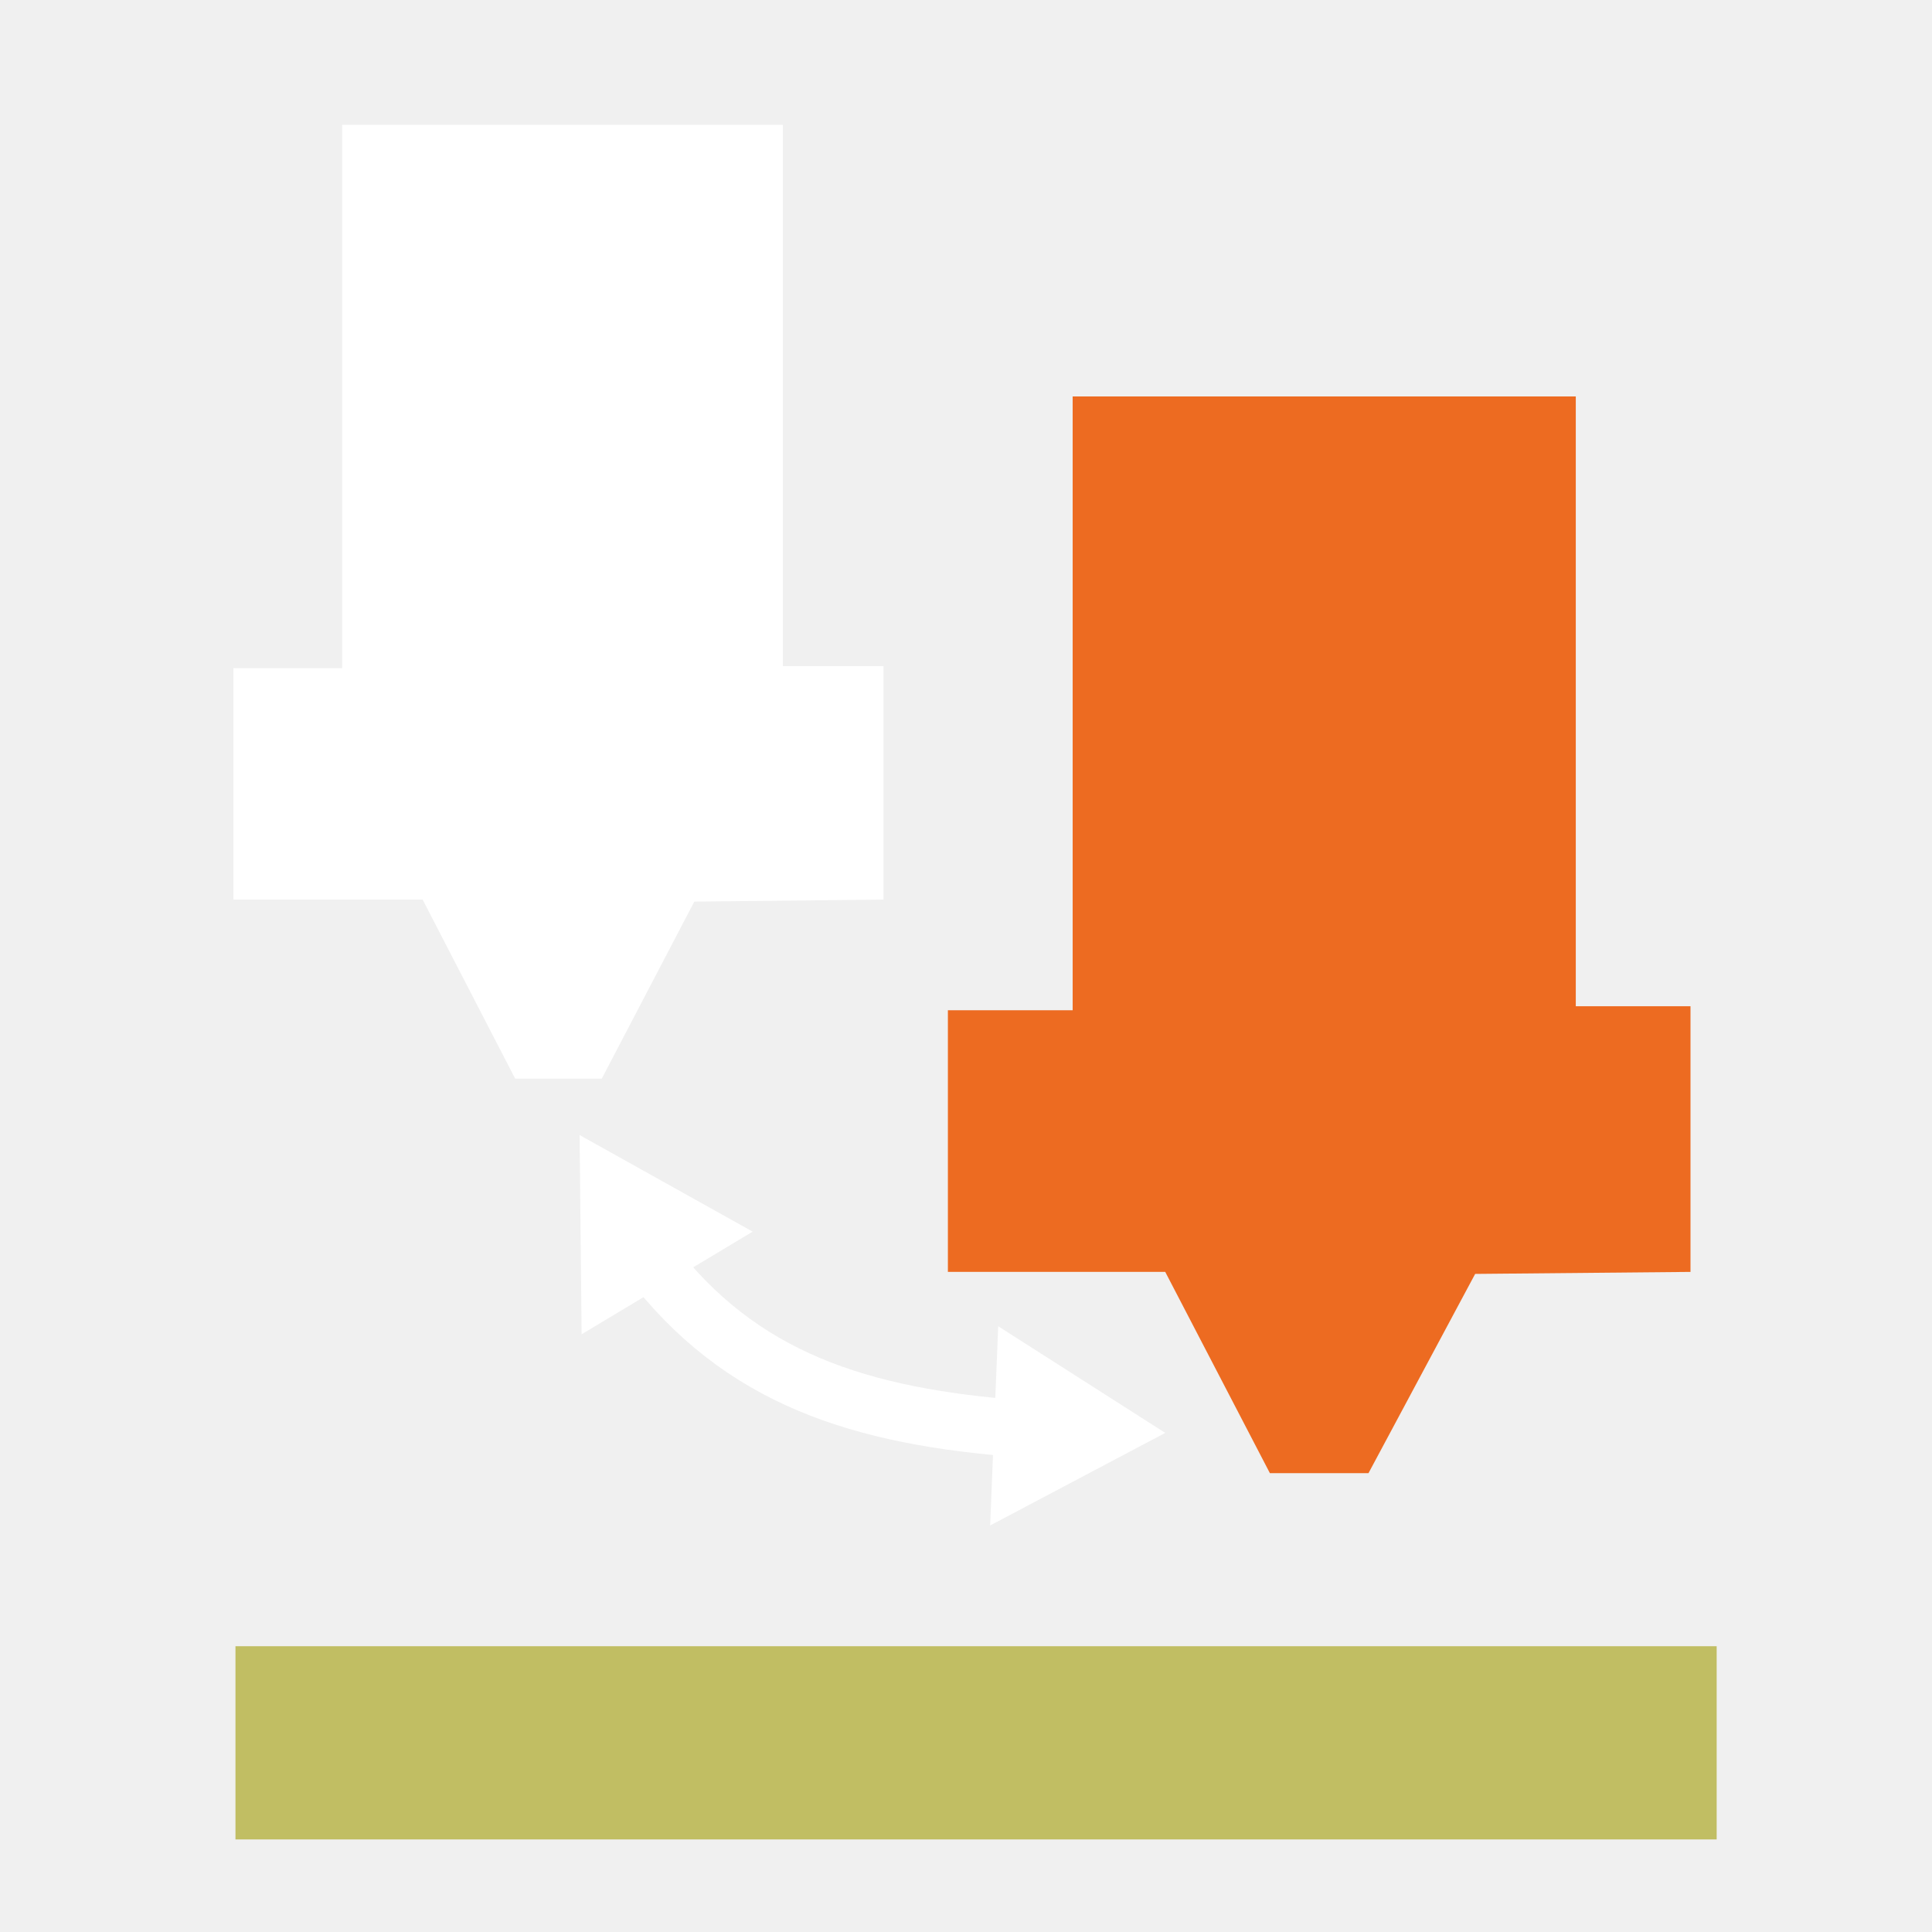
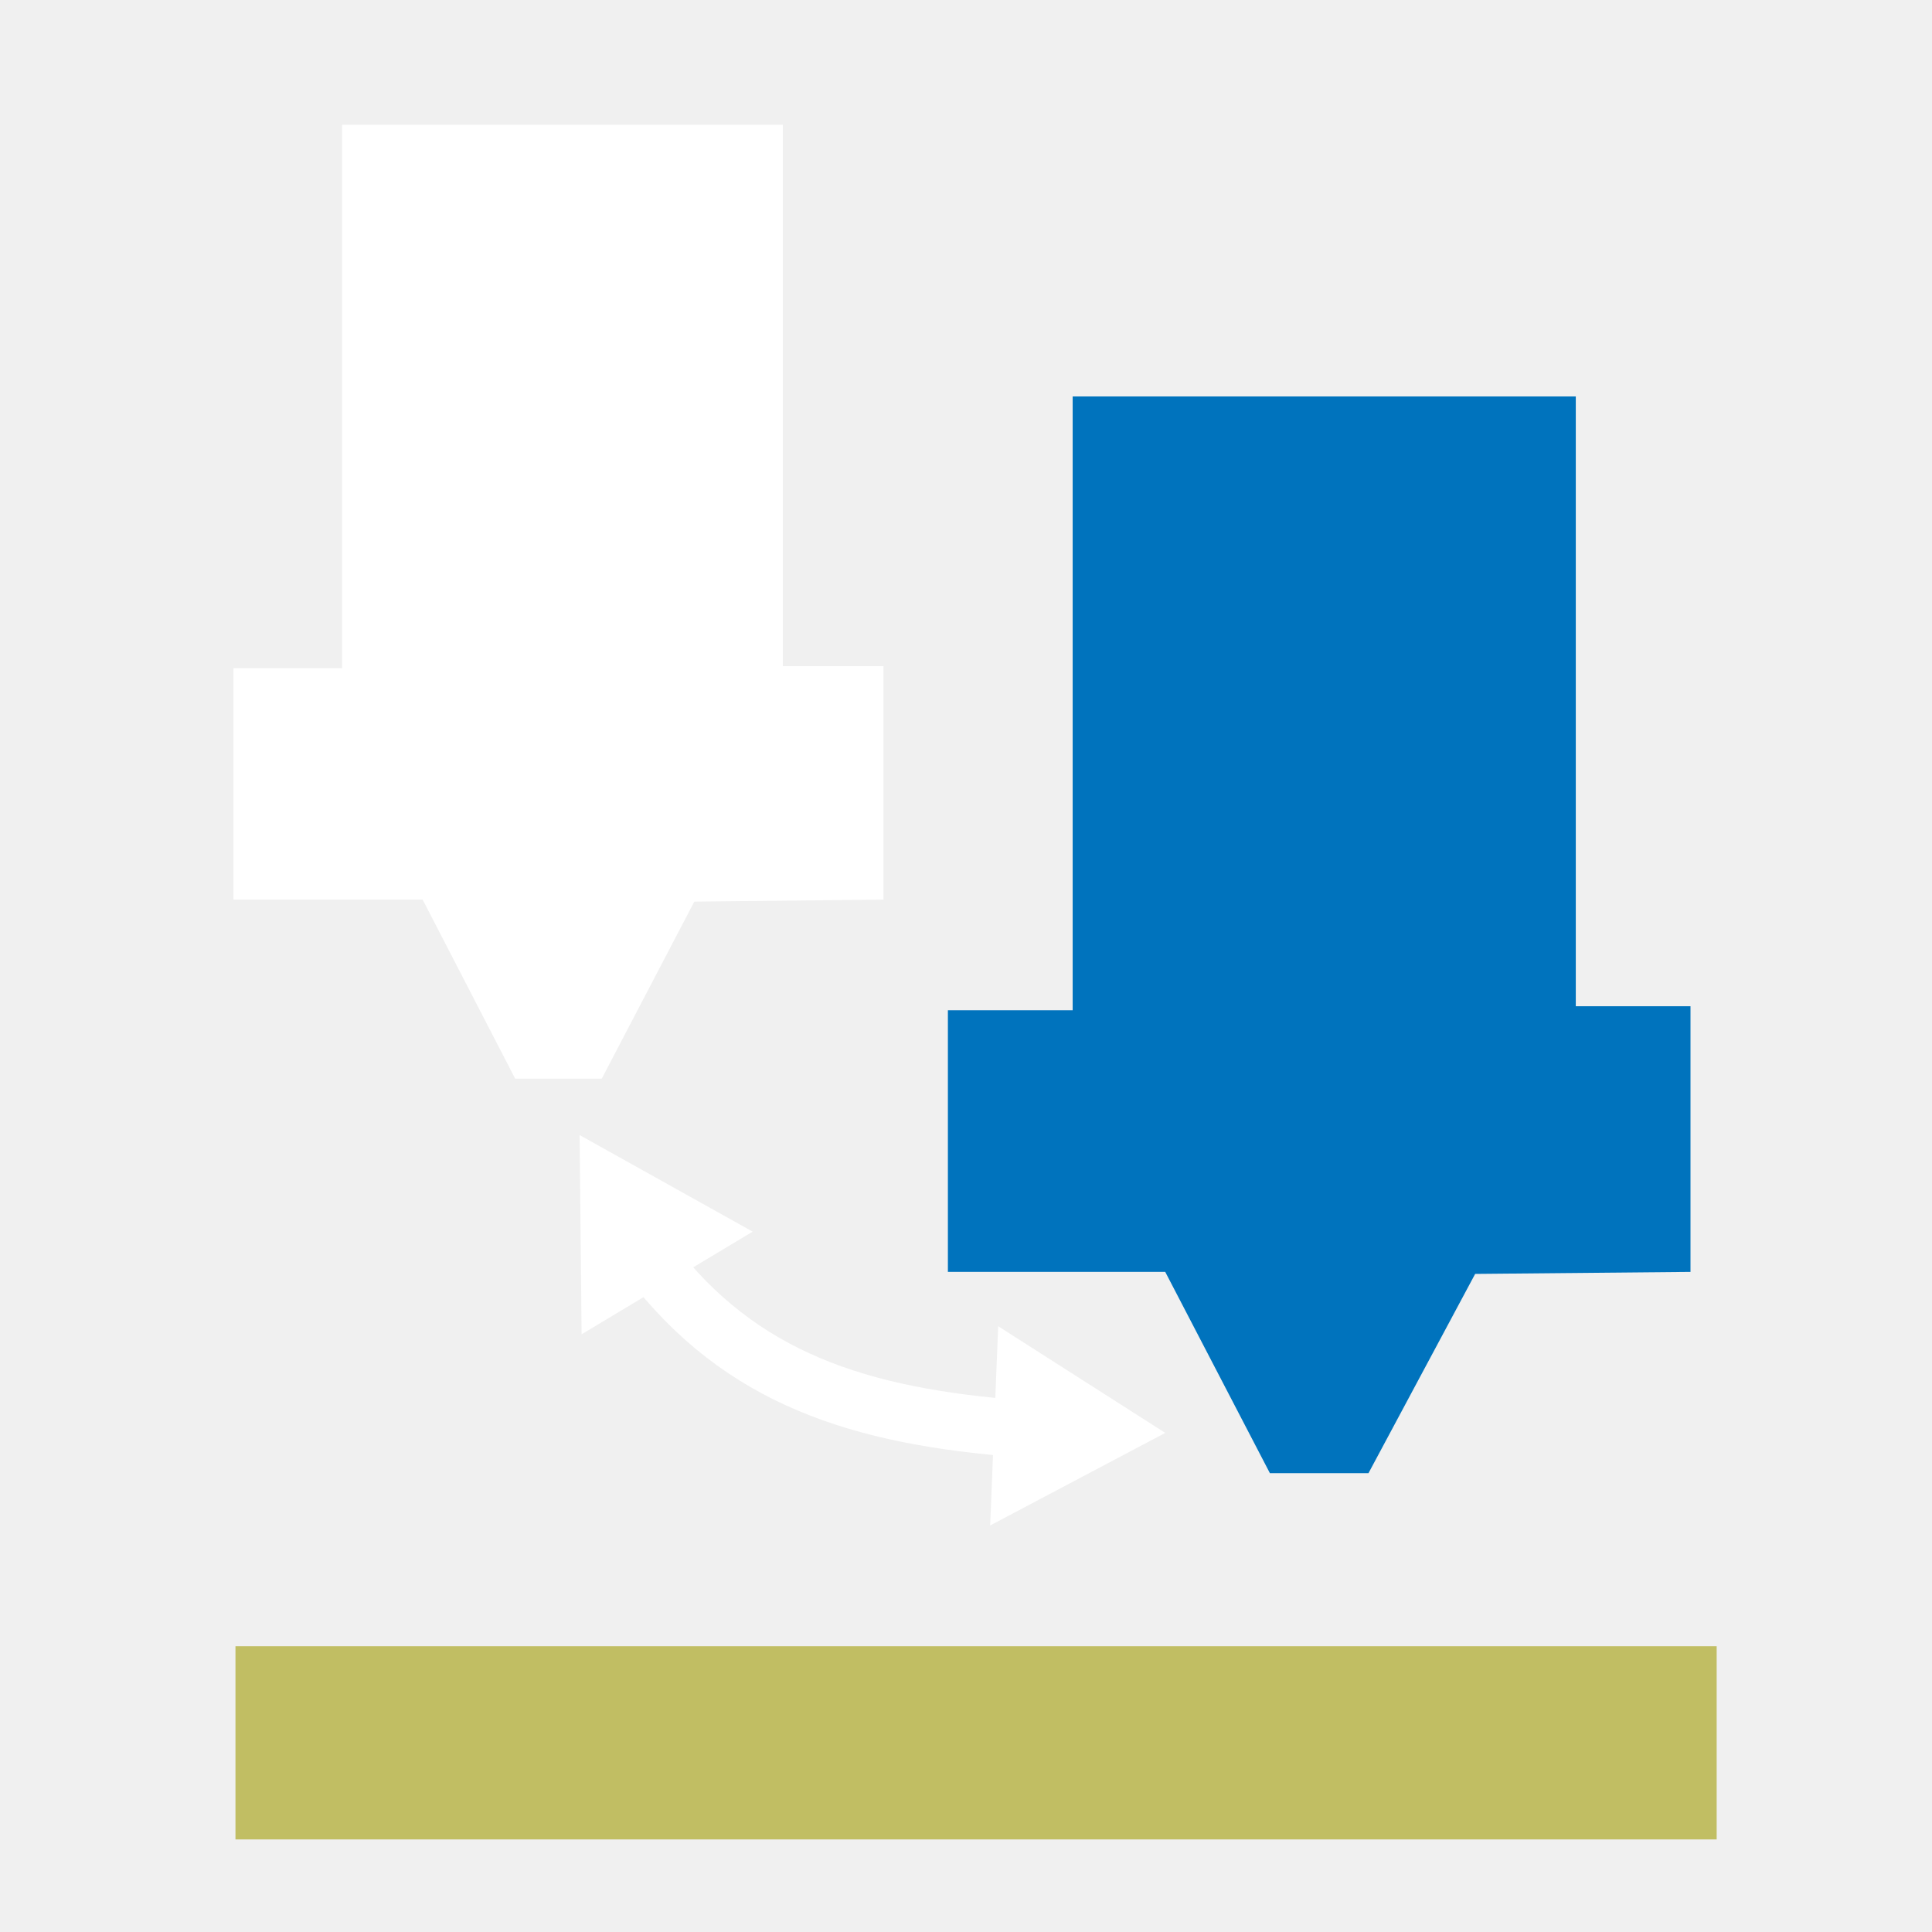
<svg xmlns="http://www.w3.org/2000/svg" id="Layer_1" data-name="Layer 1" width="96" height="96" viewBox="0 0 96 96">
  <rect id="rect4805" x="11.7" y="81.8" width="73.6" height="9.6" style="fill: #c1be63" />
  <polyline points="29.9 53.6 34.5 44.8 43.9 44.7 43.9 33.1 38.9 33.1 38.9 6.2 17 6.2 17 33.2 11.6 33.2 11.6 44.7 21 44.7 25.6 53.6" style="fill: #fff" />
-   <polyline points="68 73.2 73.3 63.3 84 63.2 84 50 78.3 50 78.3 19.7 53.3 19.7 53.3 50.2 47.1 50.2 47.1 63.2 57.9 63.2 63.1 73.2" style="fill: #ed6b21" />
+   <polyline points="68 73.2 73.3 63.3 84 63.2 84 50 78.3 50 78.3 19.7 53.3 19.7 53.3 50.2 47.1 50.2 47.1 63.2 57.9 63.2 63.1 73.2" style="fill: #0073BD" />
  <g>
    <path d="M32.3,62.6c4.5,5.9,10.4,7.8,18.5,8.4" style="fill: none;stroke: #fff;stroke-miterlimit: 10;stroke-width: 2.835px" />
    <polygon points="28.9 66.3 28.8 56.4 37.4 61.2 28.9 66.3" style="fill: #fff" />
    <polygon points="49.2 75.8 57.9 71.2 49.6 65.9 49.2 75.8" style="fill: #fff" />
  </g>
</svg>
